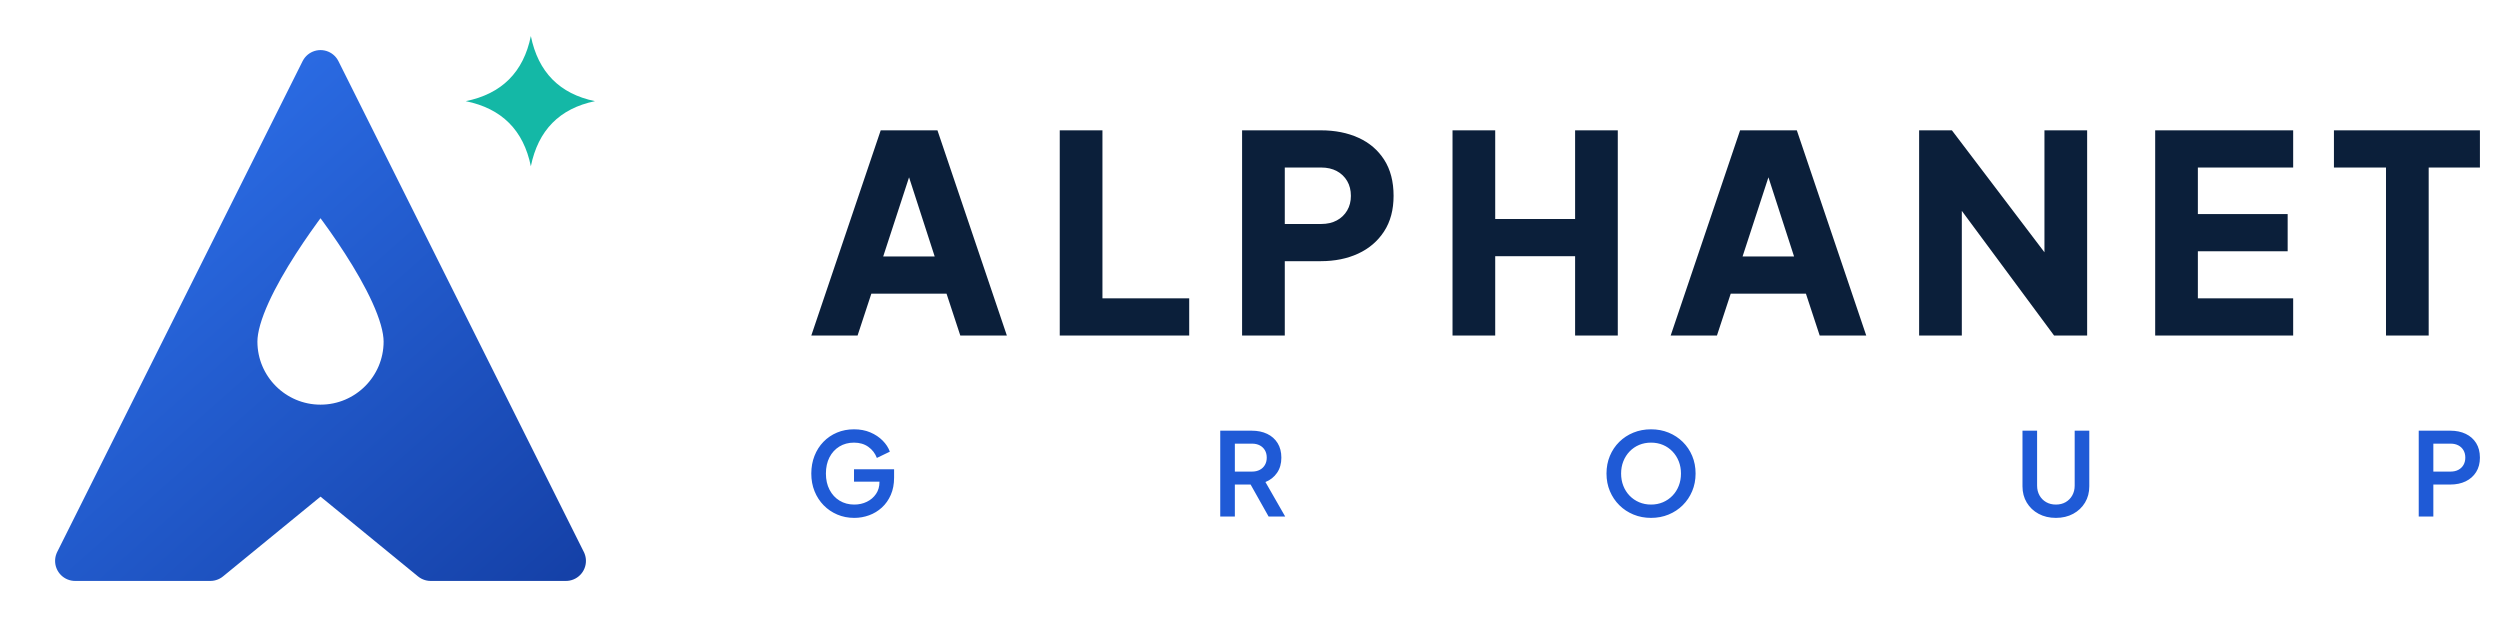
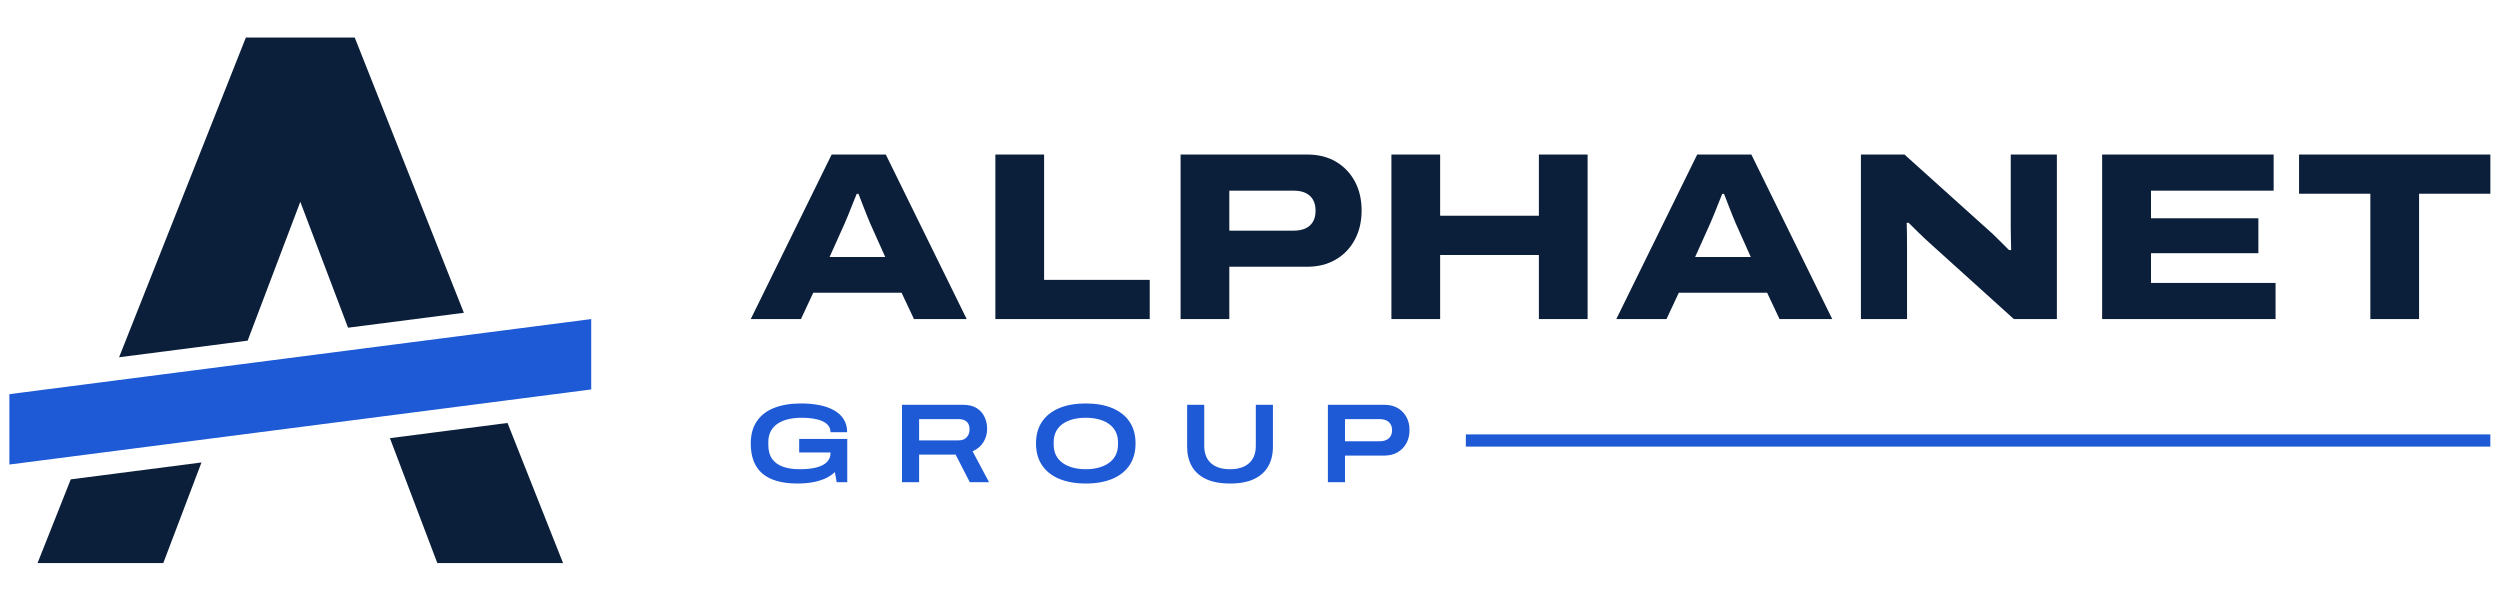
- <svg xmlns="http://www.w3.org/2000/svg" viewBox="0 0 249.6 64" role="img" aria-labelledby="t">
-   <defs>
-     <linearGradient id="ag" x1="10" y1="6" x2="56" y2="58" gradientUnits="userSpaceOnUse">
-       <stop offset="0" stop-color="#2f74f0" />
-       <stop offset="1" stop-color="#1541a8" />
-     </linearGradient>
-   </defs>
-   <g>
-     <path fill="url(#ag)" fill-rule="evenodd" stroke="url(#ag)" stroke-width="4" stroke-linejoin="round" d="M32 7 56.5 56H43L32 47 21 56H7.5ZM32 18.5s-8.3 10.2-8.3 15.6a8.3 8.3 0 0 0 16.6 0c0-5.4-8.3-15.6-8.3-15.6Z" />
-     <path fill="#14b8a6" d="M53 3.6q1.1 5.4 6.4 6.5-5.3 1.1-6.4 6.5-1.1-5.4-6.5-6.5 5.4-1.1 6.5-6.5Z" />
-   </g>
-   <path fill="#0b1f3a" d="M81.0 33.5 87.93 13.012H93.595L100.525 33.5H95.877L94.502 29.32H86.995L85.62 33.5ZM88.178 25.608H93.32L90.185 15.927H91.34Z M105.805 33.5V13.012H110.068V29.788H118.73V33.5Z M124.01 33.5V13.012H131.875Q133.993 13.012 135.629 13.755Q137.265 14.497 138.2 15.955Q139.135 17.413 139.135 19.557Q139.135 21.648 138.186 23.105Q137.238 24.562 135.601 25.319Q133.965 26.075 131.875 26.075H128.273V33.5ZM128.273 22.363H131.903Q132.81 22.363 133.47 22.005Q134.13 21.648 134.501 21.015Q134.873 20.383 134.873 19.557Q134.873 18.705 134.501 18.072Q134.13 17.44 133.47 17.083Q132.81 16.725 131.903 16.725H128.273Z M145.02 33.5V13.012H149.282V21.867H157.258V13.012H161.52V33.5H157.258V25.58H149.282V33.5Z M166.8 33.5 173.73 13.012H179.395L186.325 33.5H181.678L180.303 29.32H172.795L171.42 33.5ZM173.977 25.608H179.12L175.985 15.927H177.14Z M191.605 33.5V13.012H194.878L205.878 27.505L204.118 27.918V13.012H208.38V33.5H205.08L194.273 18.898L195.868 18.485V33.5Z M215.173 33.5V13.012H228.95V16.725H219.435V21.373H228.4V25.085H219.435V29.788H228.95V33.5Z M238.218 33.5V16.725H233.02V13.012H247.595V16.725H242.48V33.5Z" />
-   <path fill="#1f5ad6" d="M85.292 51.706Q84.377 51.706 83.596 51.374Q82.816 51.043 82.233 50.447Q81.65 49.851 81.325 49.046Q81.0 48.241 81.0 47.282Q81.0 46.324 81.318 45.515Q81.635 44.706 82.211 44.112Q82.787 43.517 83.564 43.19Q84.341 42.862 85.264 42.862Q86.174 42.862 86.898 43.172Q87.623 43.483 88.125 43.99Q88.627 44.496 88.842 45.094L87.546 45.72Q87.289 45.038 86.698 44.615Q86.106 44.192 85.264 44.192Q84.436 44.192 83.8 44.583Q83.165 44.974 82.812 45.665Q82.459 46.357 82.459 47.282Q82.459 48.204 82.823 48.901Q83.186 49.598 83.825 49.987Q84.464 50.376 85.292 50.376Q85.974 50.376 86.546 50.098Q87.118 49.82 87.462 49.314Q87.807 48.809 87.807 48.125V47.502L88.472 48.089H85.264V46.853H89.266V47.688Q89.266 48.657 88.938 49.407Q88.61 50.157 88.049 50.671Q87.487 51.185 86.773 51.445Q86.059 51.706 85.292 51.706Z M121.829 51.568V43.0H124.981Q125.849 43.0 126.514 43.317Q127.179 43.634 127.555 44.237Q127.931 44.84 127.931 45.694Q127.931 46.581 127.5 47.207Q127.07 47.833 126.34 48.126L128.312 51.568H126.656L124.548 47.819L125.5 48.376H123.288V51.568ZM123.288 47.083H125.006Q125.45 47.083 125.777 46.909Q126.105 46.736 126.288 46.422Q126.472 46.108 126.472 45.69Q126.472 45.264 126.288 44.952Q126.105 44.64 125.777 44.467Q125.45 44.294 125.006 44.294H123.288Z M164.839 51.706Q163.899 51.706 163.091 51.374Q162.282 51.043 161.678 50.443Q161.073 49.844 160.732 49.037Q160.392 48.23 160.392 47.278Q160.392 46.326 160.729 45.519Q161.066 44.712 161.67 44.116Q162.275 43.52 163.084 43.191Q163.892 42.862 164.839 42.862Q165.787 42.862 166.595 43.193Q167.404 43.525 168.008 44.121Q168.613 44.716 168.95 45.521Q169.287 46.326 169.287 47.278Q169.287 48.23 168.946 49.037Q168.606 49.844 168.001 50.443Q167.397 51.043 166.588 51.374Q165.78 51.706 164.839 51.706ZM164.839 50.376Q165.486 50.376 166.03 50.143Q166.573 49.91 166.978 49.491Q167.384 49.072 167.606 48.507Q167.828 47.942 167.828 47.278Q167.828 46.618 167.606 46.057Q167.384 45.495 166.978 45.073Q166.573 44.65 166.03 44.421Q165.486 44.192 164.839 44.192Q164.193 44.192 163.649 44.421Q163.106 44.65 162.7 45.073Q162.295 45.495 162.073 46.057Q161.851 46.618 161.851 47.278Q161.851 47.942 162.073 48.507Q162.295 49.072 162.7 49.491Q163.106 49.91 163.651 50.143Q164.197 50.376 164.839 50.376Z M205.26 51.706Q204.287 51.706 203.532 51.297Q202.777 50.889 202.351 50.177Q201.925 49.466 201.925 48.557V43.0H203.384V48.486Q203.384 49.035 203.625 49.464Q203.867 49.894 204.29 50.135Q204.714 50.376 205.26 50.376Q205.813 50.376 206.233 50.135Q206.653 49.894 206.894 49.464Q207.136 49.035 207.136 48.486V43.0H208.595V48.557Q208.595 49.466 208.169 50.177Q207.742 50.889 206.99 51.297Q206.237 51.706 205.26 51.706Z M241.486 51.568V43.0H244.645Q245.513 43.0 246.178 43.317Q246.843 43.634 247.219 44.237Q247.595 44.84 247.595 45.694Q247.595 46.533 247.215 47.134Q246.836 47.735 246.173 48.056Q245.511 48.376 244.645 48.376H242.945V51.568ZM242.945 47.083H244.67Q245.114 47.083 245.442 46.909Q245.769 46.736 245.953 46.422Q246.136 46.108 246.136 45.69Q246.136 45.264 245.953 44.952Q245.769 44.64 245.442 44.467Q245.114 44.294 244.67 44.294H242.945Z" />
+ <svg xmlns="http://www.w3.org/2000/svg" viewBox="0 0 266.4 64" role="img" aria-labelledby="t">
+   <path fill="#0b1f3a" d="M26.20 4.00 32.40 4.00 32.40 20.45 26.39 36.30 12.69 38.07ZM37.09 34.92 31.60 20.45 31.60 4.00 37.80 4.00 49.43 33.33ZM21.47 49.28 17.40 60.00 4.00 60.00 7.54 51.08ZM60.00 60.00 46.60 60.00 41.55 46.69 54.08 45.07Z" />
+   <path fill="#1f5ad6" d="M1.00 42.00 63.00 34.00 63.00 41.50 1.00 49.50Z" />
+   <path fill="#0b1f3a" d="M80.0 34.0 88.62 16.468H94.391L103.011 34.0H97.394L96.069 31.191H86.661L85.35 34.0ZM88.399 27.389H94.332L92.735 23.825Q92.635 23.587 92.455 23.149Q92.275 22.712 92.082 22.214Q91.888 21.717 91.724 21.289Q91.561 20.861 91.48 20.656H91.29Q91.102 21.124 90.857 21.732Q90.612 22.339 90.386 22.91Q90.16 23.48 89.995 23.837Z M106.066 34.0V16.468H111.259V29.821H122.515V34.0Z M125.803 34.0V16.468H139.334Q141.056 16.468 142.353 17.228Q143.65 17.988 144.372 19.331Q145.094 20.675 145.094 22.426Q145.094 24.195 144.359 25.557Q143.625 26.919 142.316 27.672Q141.008 28.425 139.287 28.425H130.996V34.0ZM130.996 24.577H137.842Q138.994 24.577 139.59 24.023Q140.186 23.47 140.186 22.45Q140.186 21.759 139.916 21.287Q139.646 20.814 139.127 20.565Q138.608 20.316 137.842 20.316H130.996Z M148.268 34.0V16.468H153.461V22.992H163.984V16.468H169.176V34.0H163.984V27.172H153.461V34.0Z M172.233 34.0 180.853 16.468H186.625L195.244 34.0H189.628L188.303 31.191H178.895L177.583 34.0ZM180.632 27.389H186.565L184.969 23.825Q184.869 23.587 184.689 23.149Q184.509 22.712 184.315 22.214Q184.121 21.717 183.958 21.289Q183.794 20.861 183.713 20.656H183.523Q183.335 21.124 183.091 21.732Q182.846 22.339 182.62 22.91Q182.394 23.48 182.229 23.837Z M198.299 34.0V16.468H202.944L212.033 24.648Q212.267 24.845 212.629 25.205Q212.991 25.565 213.385 25.95Q213.778 26.335 214.08 26.646H214.311Q214.3 26.196 214.282 25.504Q214.265 24.811 214.265 24.273V16.468H219.18V34.0H214.598L205.733 25.995Q205.127 25.457 204.458 24.799Q203.789 24.141 203.386 23.74H203.179Q203.191 24.085 203.203 24.817Q203.214 25.549 203.214 26.398V34.0Z M224.003 34.0V16.468H242.28V20.316H229.21V23.261H240.653V26.984H229.21V30.152H242.484V34.0Z M252.584 34.0V20.647H244.987V16.468H265.374V20.647H257.777V34.0Z" />
+   <path fill="#1f5ad6" d="M84.992 51.524Q82.496 51.524 81.248 50.468Q80.0 49.412 80.0 47.264Q80.0 45.86 80.636 44.906Q81.272 43.952 82.478 43.472Q83.684 42.992 85.364 42.992Q86.456 42.992 87.356 43.178Q88.256 43.364 88.91 43.742Q89.564 44.12 89.918 44.696Q90.272 45.272 90.272 46.052H88.496Q88.496 45.62 88.244 45.32Q87.992 45.02 87.56 44.846Q87.128 44.672 86.582 44.594Q86.036 44.516 85.436 44.516Q84.668 44.516 84.014 44.666Q83.36 44.816 82.88 45.134Q82.4 45.452 82.136 45.944Q81.872 46.436 81.872 47.108V47.396Q81.872 48.332 82.28 48.902Q82.688 49.472 83.438 49.736Q84.188 50 85.208 50Q86.336 50 87.062 49.796Q87.788 49.592 88.142 49.208Q88.496 48.824 88.496 48.308V48.212H85.16V46.772H90.284V51.38H89.156L88.964 50.3Q88.52 50.732 87.902 51.002Q87.284 51.272 86.546 51.398Q85.808 51.524 84.992 51.524Z M96.116 51.38V43.136H102.644Q103.52 43.136 104.078 43.49Q104.636 43.844 104.912 44.426Q105.188 45.008 105.188 45.716Q105.188 46.448 104.81 47.09Q104.432 47.732 103.64 48.092L105.392 51.38H103.34L101.828 48.44H97.94V51.38ZM97.94 46.928H102.14Q102.704 46.928 103.01 46.598Q103.316 46.268 103.316 45.752Q103.316 45.404 103.184 45.158Q103.052 44.912 102.788 44.786Q102.524 44.66 102.14 44.66H97.94Z M115.695 51.524Q114.062 51.524 112.871 51.026Q111.68 50.528 111.038 49.574Q110.396 48.62 110.396 47.258Q110.396 45.884 111.038 44.936Q111.68 43.988 112.871 43.49Q114.062 42.992 115.695 42.992Q117.344 42.992 118.532 43.49Q119.72 43.988 120.362 44.936Q121.004 45.884 121.004 47.258Q121.004 48.62 120.362 49.574Q119.72 50.528 118.532 51.026Q117.344 51.524 115.695 51.524ZM115.7 50Q116.444 50 117.068 49.832Q117.692 49.664 118.154 49.34Q118.616 49.016 118.874 48.523Q119.132 48.03 119.132 47.384V47.108Q119.132 46.464 118.874 45.976Q118.616 45.488 118.154 45.164Q117.692 44.84 117.068 44.678Q116.444 44.516 115.7 44.516Q114.956 44.516 114.332 44.678Q113.708 44.84 113.246 45.164Q112.784 45.488 112.532 45.976Q112.28 46.464 112.28 47.108V47.384Q112.28 48.03 112.532 48.523Q112.784 49.016 113.246 49.34Q113.708 49.664 114.332 49.832Q114.956 50 115.7 50Z M131.072 51.524Q129.524 51.524 128.51 51.044Q127.496 50.564 126.998 49.682Q126.5 48.8 126.5 47.6V43.136H128.324V47.516Q128.324 48.704 129.038 49.352Q129.752 50 131.072 50Q132.392 50 133.106 49.352Q133.82 48.704 133.82 47.516V43.136H135.644V47.6Q135.644 48.8 135.146 49.682Q134.648 50.564 133.64 51.044Q132.632 51.524 131.072 51.524Z M141.5 51.38V43.136H147.548Q148.352 43.136 148.946 43.484Q149.54 43.832 149.87 44.438Q150.2 45.044 150.2 45.836Q150.2 46.616 149.864 47.234Q149.528 47.852 148.922 48.2Q148.316 48.548 147.5 48.548H143.324V51.38ZM143.324 47.024H146.996Q147.636 47.024 147.988 46.711Q148.34 46.398 148.34 45.847Q148.34 45.476 148.184 45.211Q148.027 44.947 147.728 44.803Q147.428 44.66 146.996 44.66H143.324Z" />
+   <rect fill="#1f5ad6" x="156.20" y="46.29" width="109.17" height="1.3" />
</svg>
